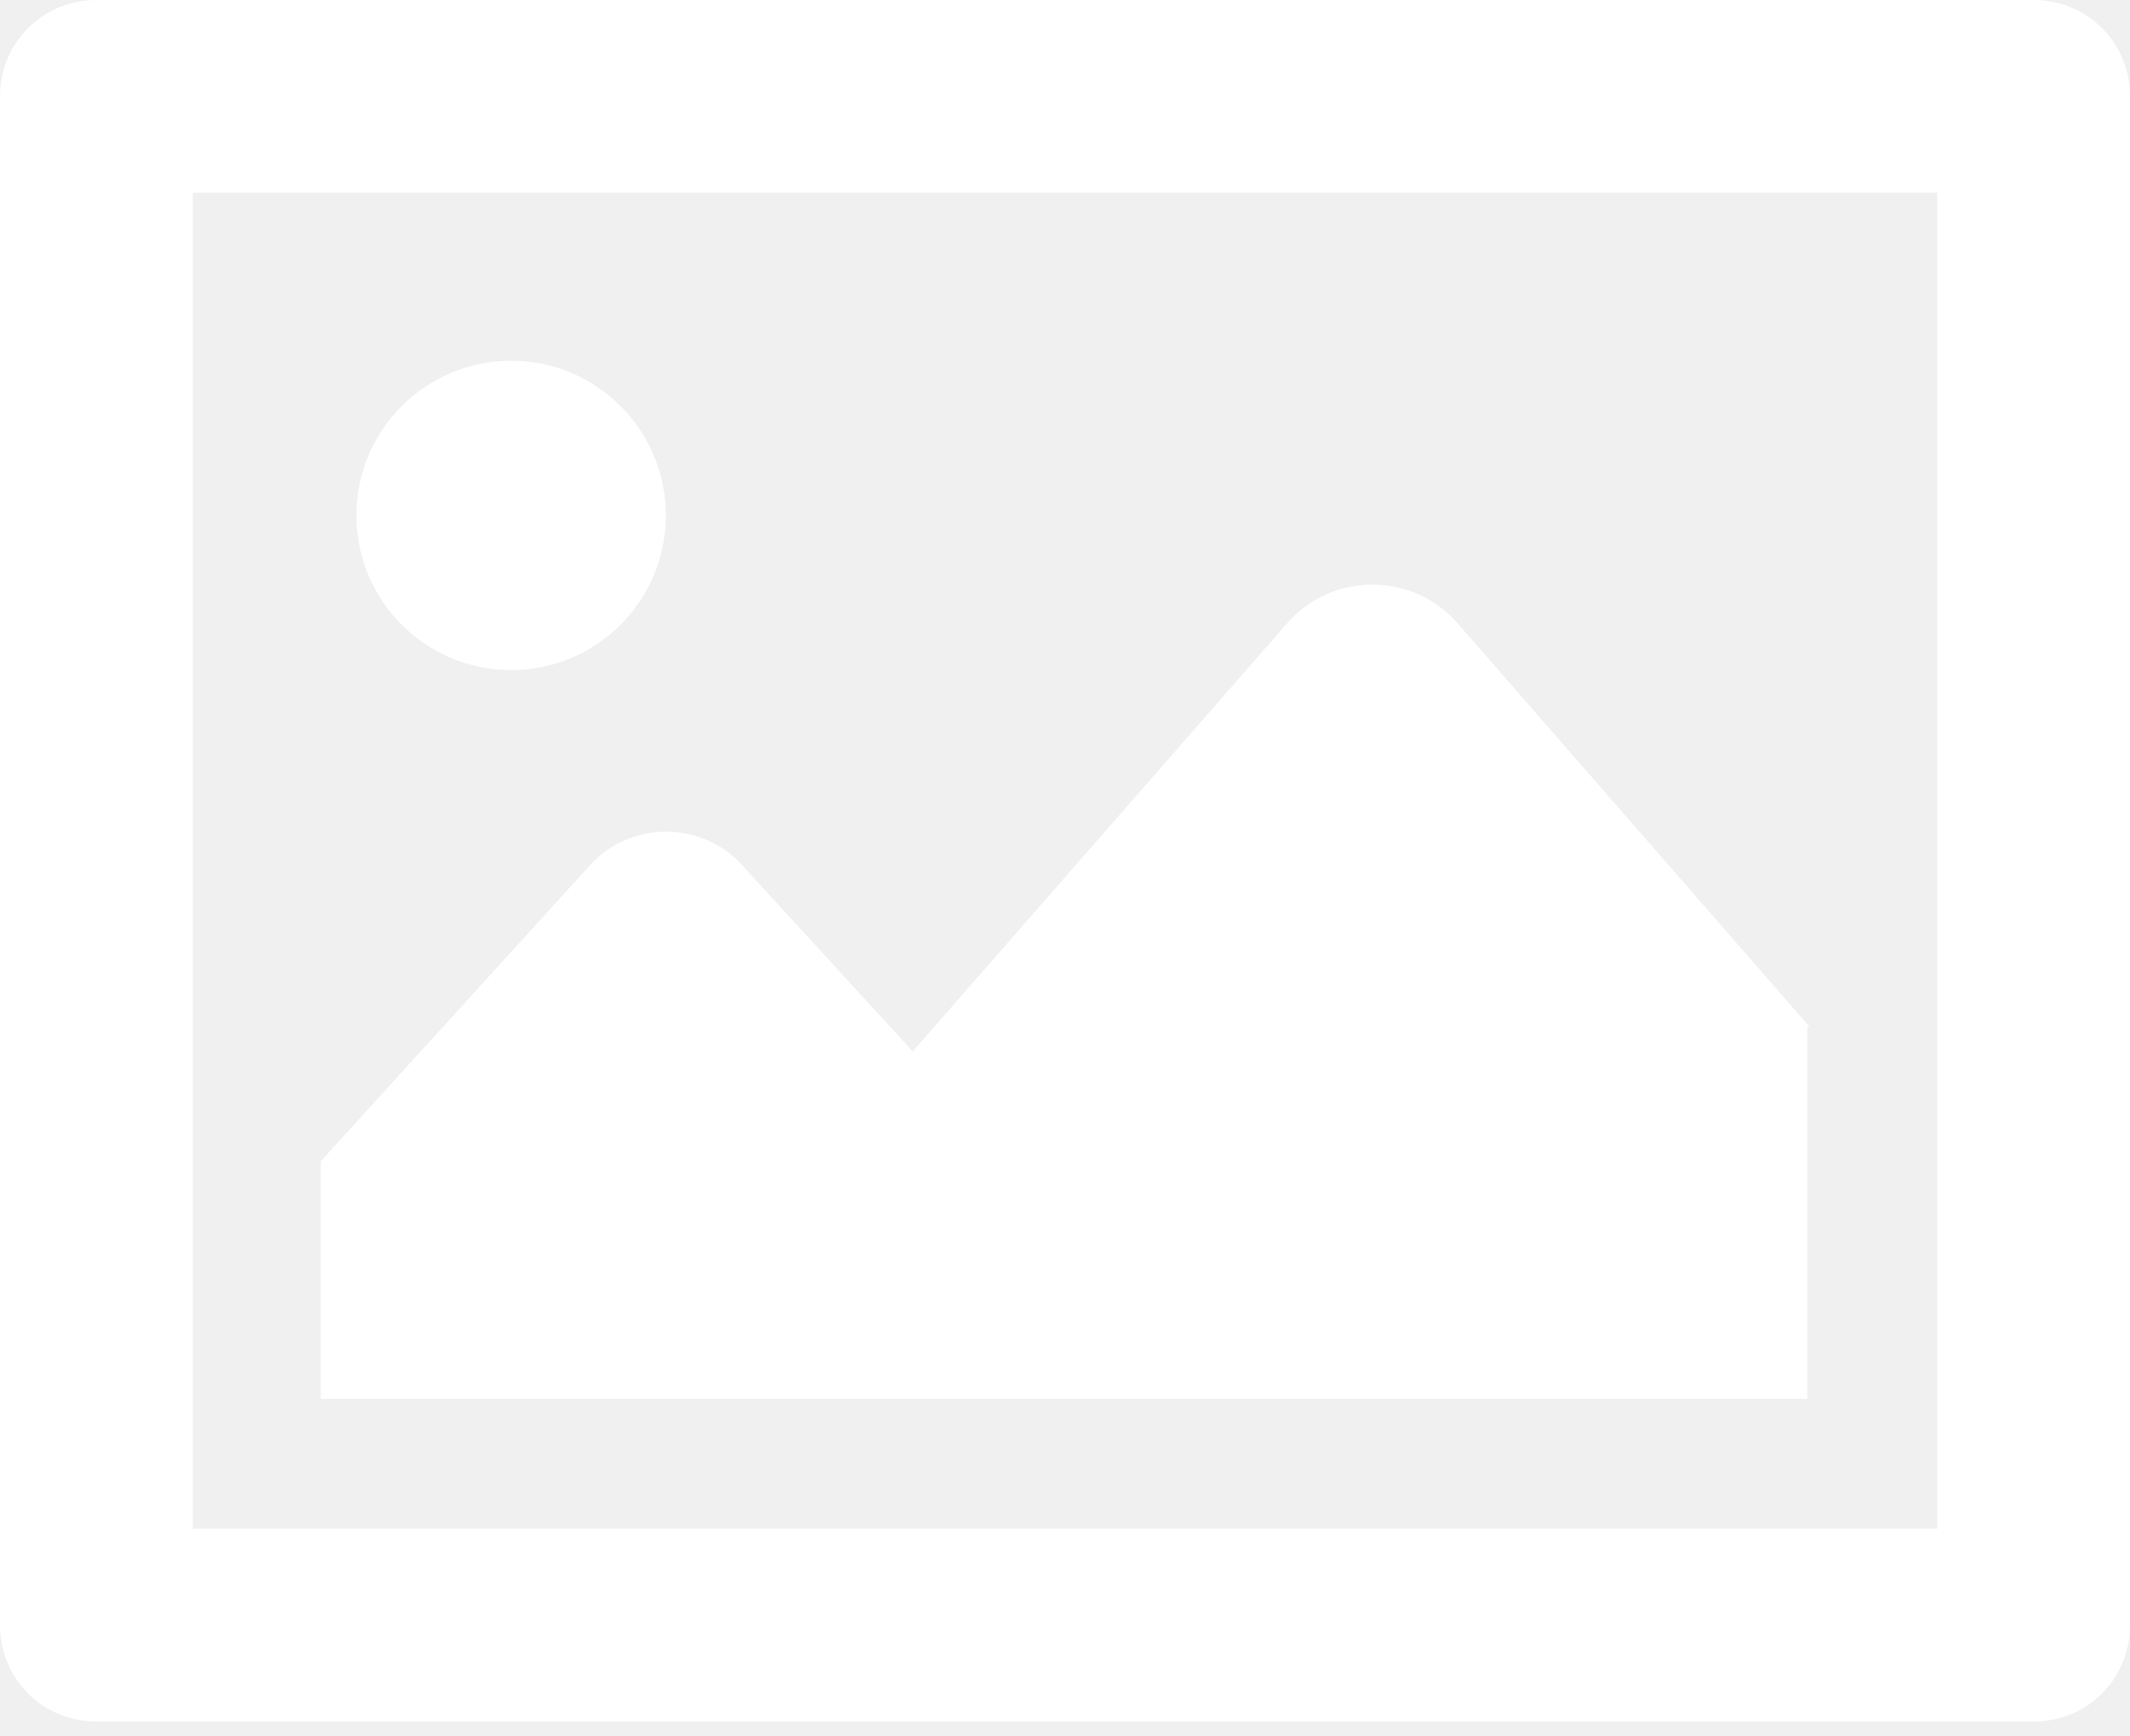
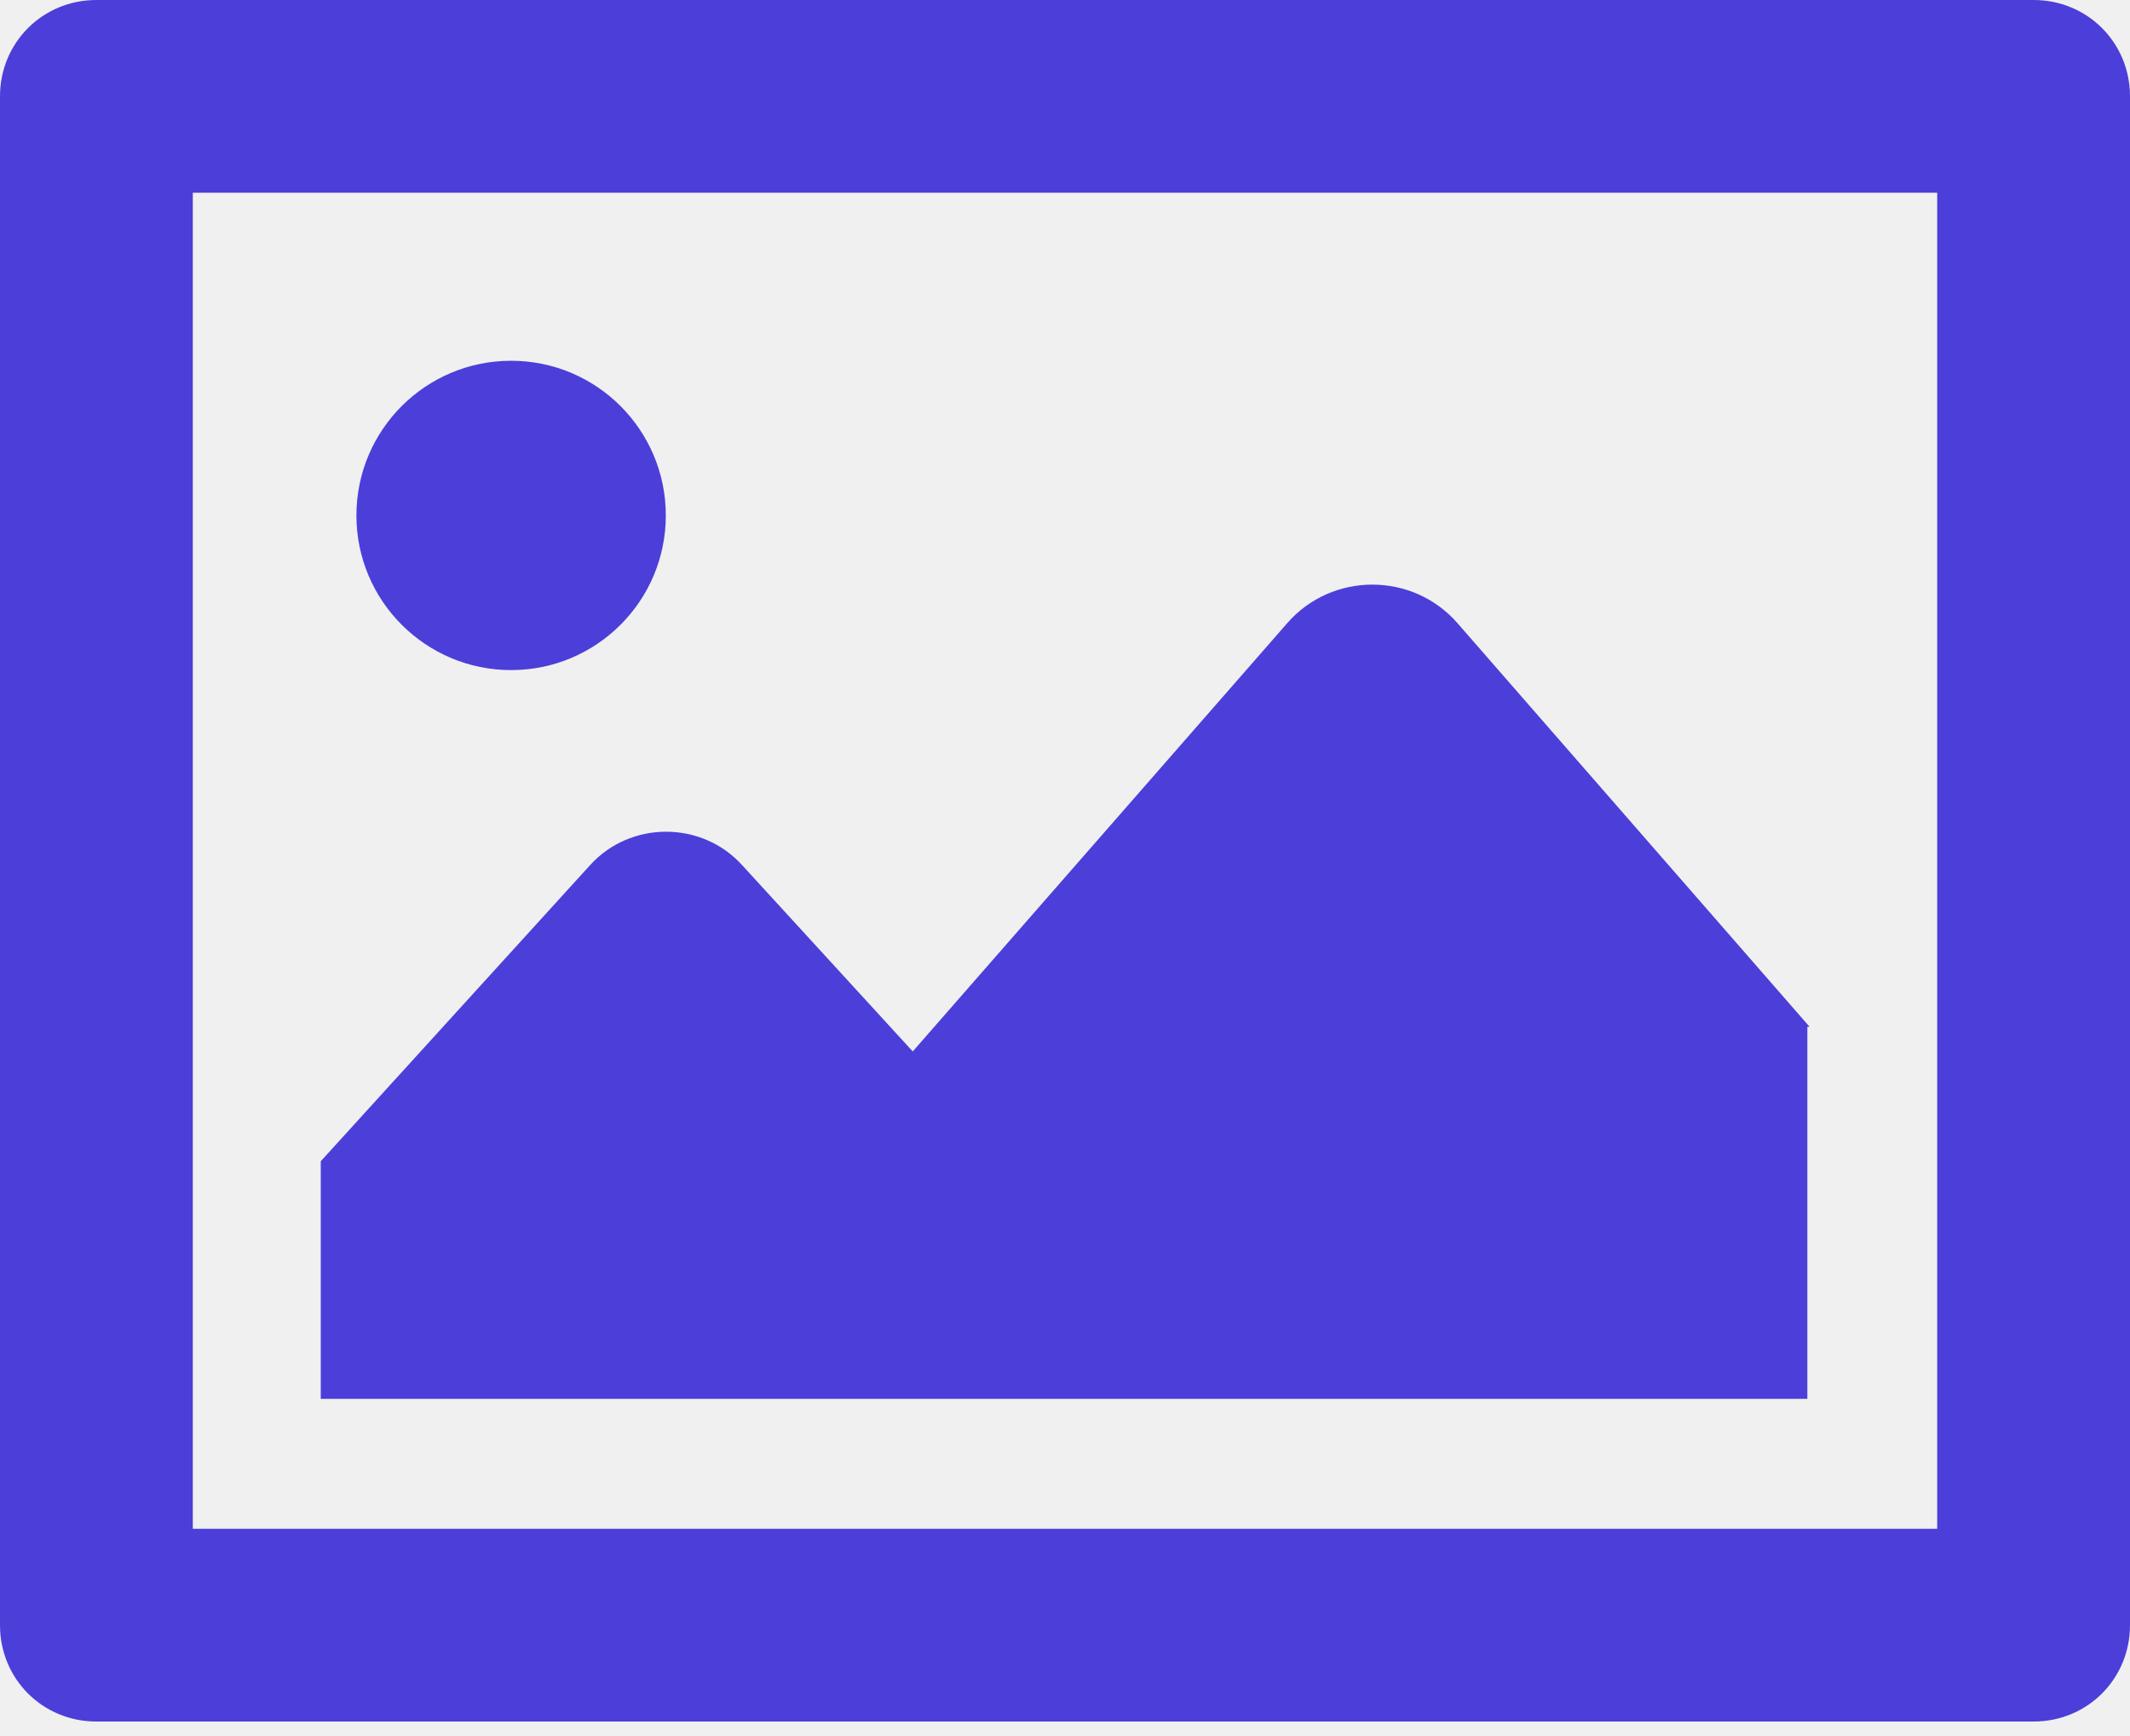
<svg xmlns="http://www.w3.org/2000/svg" width="27" height="22" viewBox="0 0 27 22" fill="none">
-   <path d="M22.938 13.018L18.476 7.902C17.907 7.249 16.884 7.249 16.316 7.902L11.57 13.331L9.41 10.972C8.898 10.403 7.989 10.403 7.477 10.972L4.066 14.723V17.736H22.91V13.018H22.938Z" fill="white" />
-   <path d="M6.479 8.496C7.562 8.496 8.44 7.618 8.44 6.535C8.44 5.452 7.562 4.574 6.479 4.574C5.396 4.574 4.518 5.452 4.518 6.535C4.518 7.618 5.396 8.496 6.479 8.496Z" fill="white" />
-   <path d="M25.778 0H1.222C0.54 0 0 0.54 0 1.222V20.605C0 21.287 0.54 21.827 1.222 21.827H25.778C26.46 21.827 27 21.287 27 20.605V1.222C27 0.54 26.46 0 25.778 0ZM24.556 19.383H2.444V2.444H24.556V19.383Z" fill="white" />
+   <path d="M22.938 13.018L18.476 7.902C17.907 7.249 16.884 7.249 16.316 7.902L11.57 13.331L9.41 10.972C8.898 10.403 7.989 10.403 7.477 10.972L4.066 14.723V17.736H22.91V13.018H22.938Z" fill="#4C3ED9" />
+   <path d="M6.479 8.496C7.562 8.496 8.44 7.618 8.44 6.535C8.44 5.452 7.562 4.574 6.479 4.574C5.396 4.574 4.518 5.452 4.518 6.535C4.518 7.618 5.396 8.496 6.479 8.496Z" fill="#4C3ED9" />
+   <path d="M25.778 0H1.222C0.54 0 0 0.54 0 1.222V20.605C0 21.287 0.54 21.827 1.222 21.827H25.778C26.46 21.827 27 21.287 27 20.605V1.222C27 0.54 26.46 0 25.778 0ZM24.556 19.383H2.444V2.444H24.556V19.383Z" fill="#4C3ED9" />
</svg>
